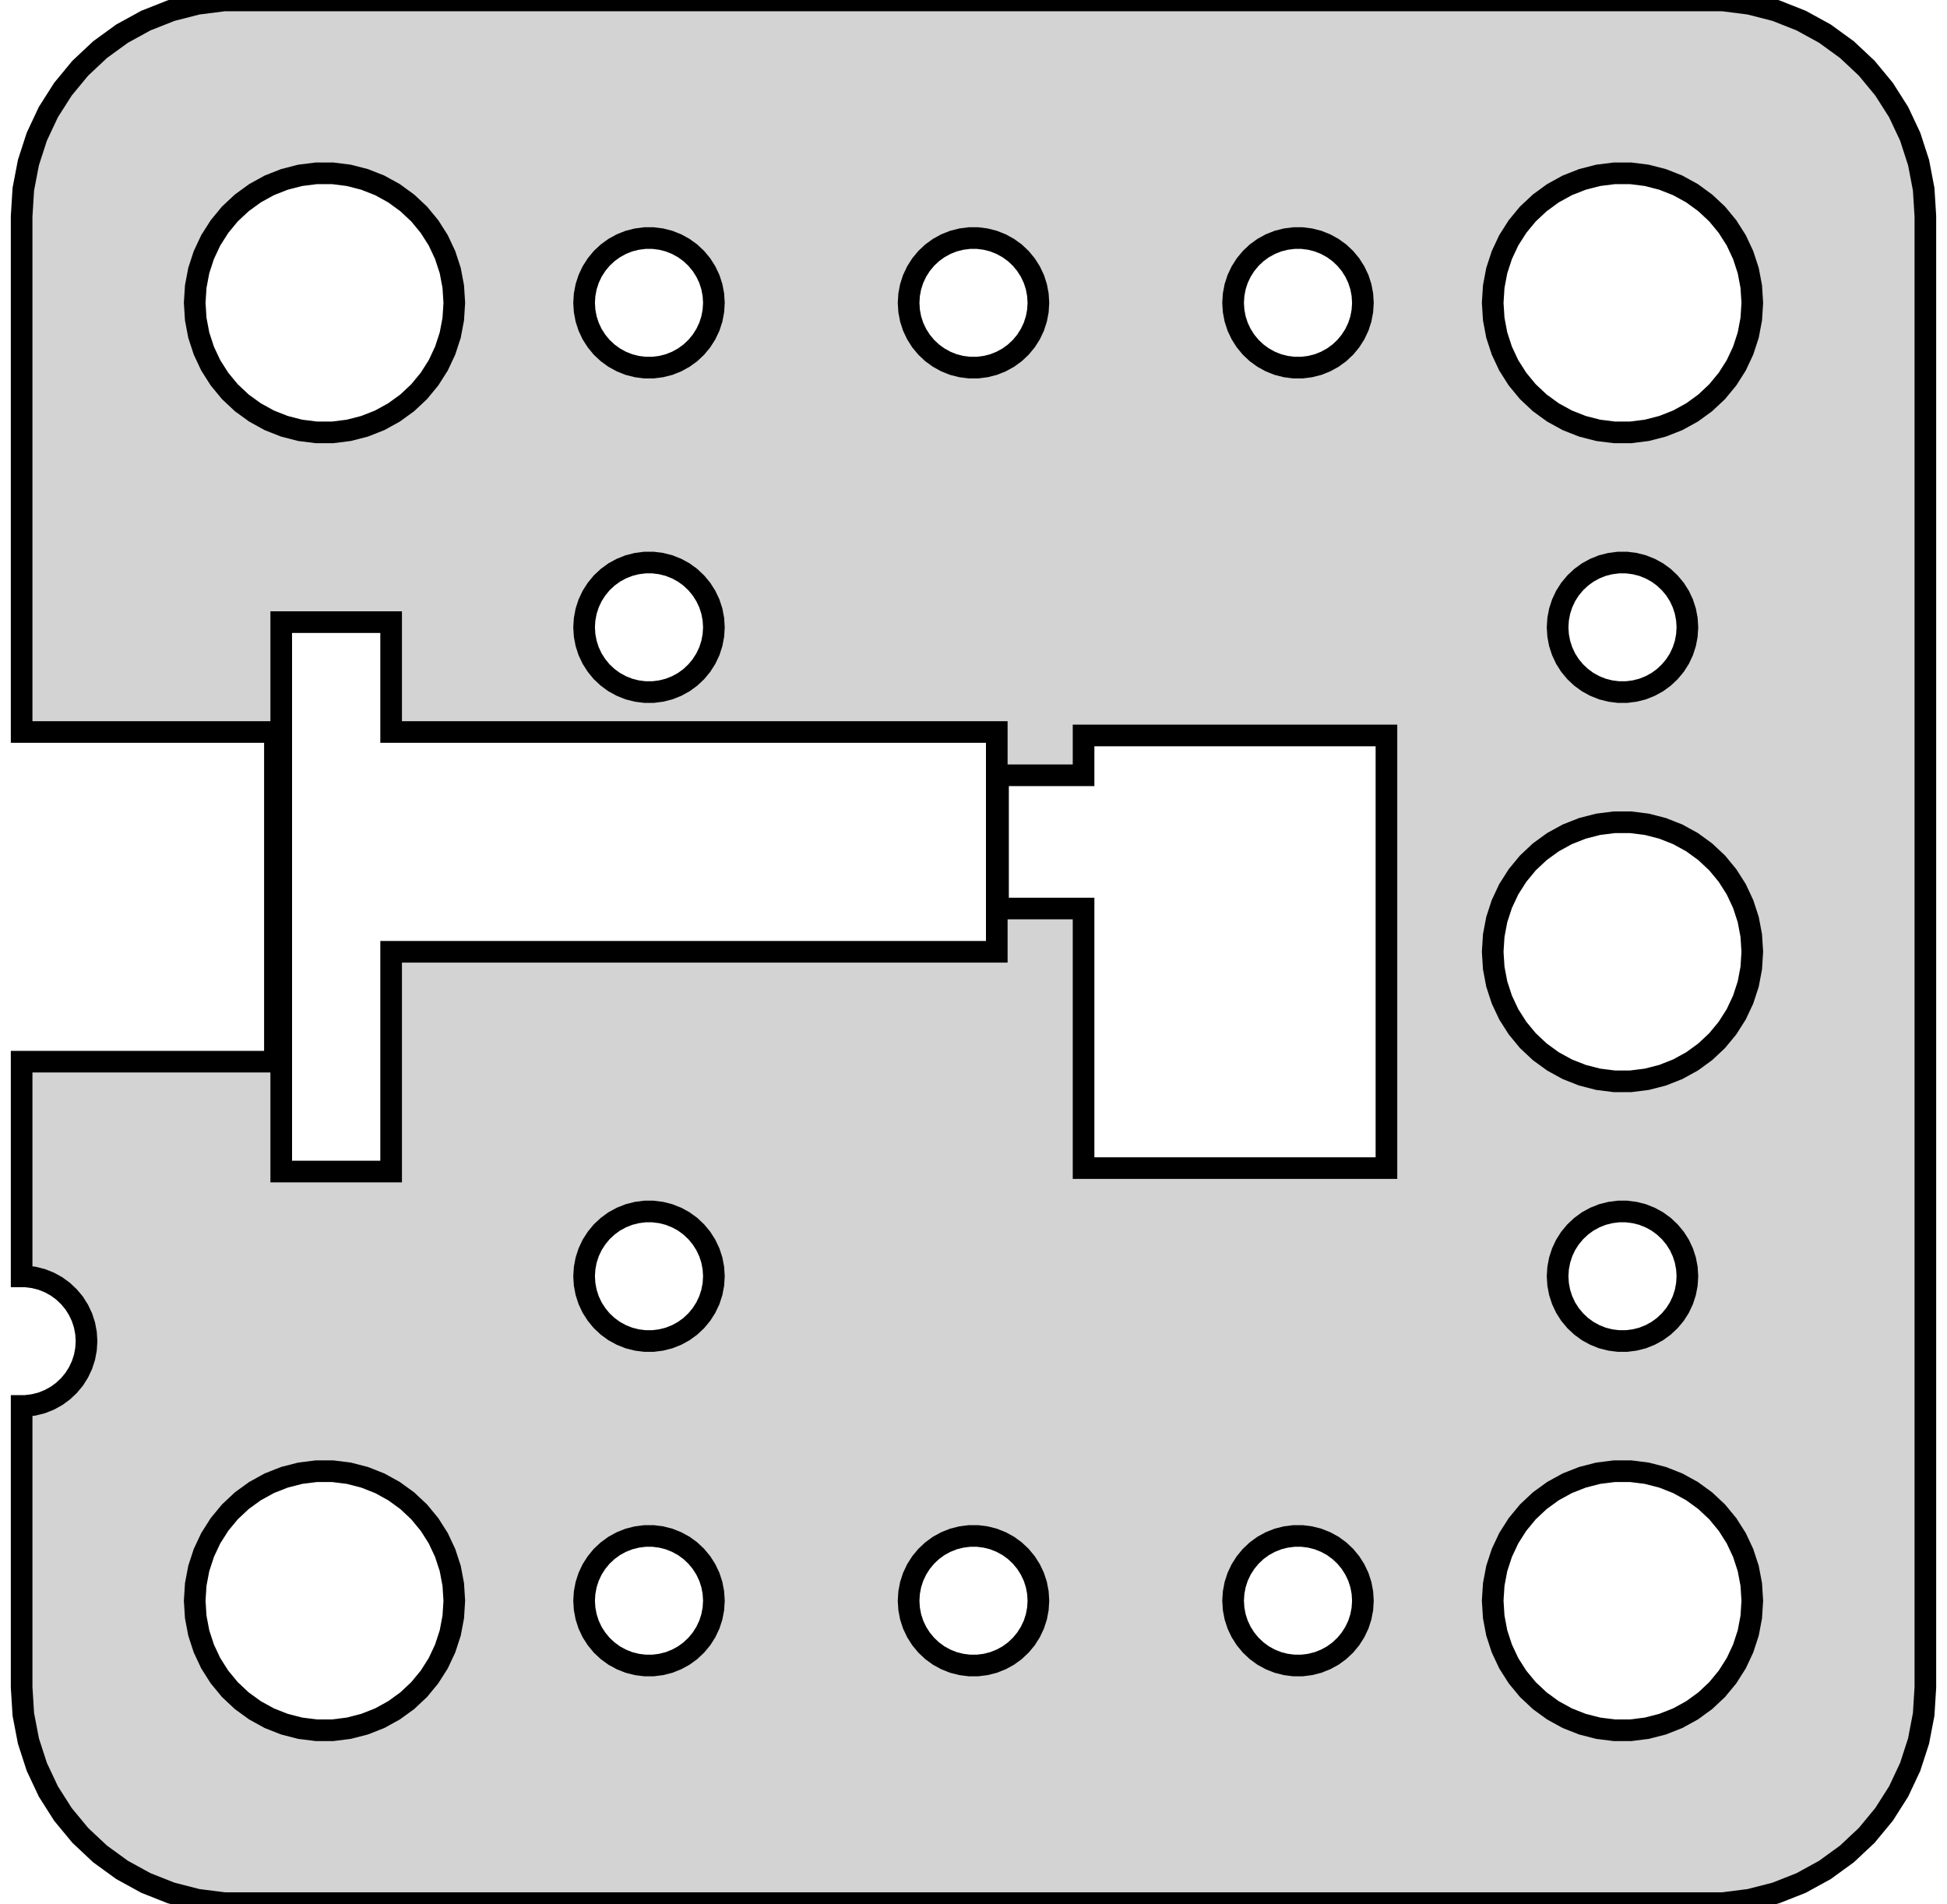
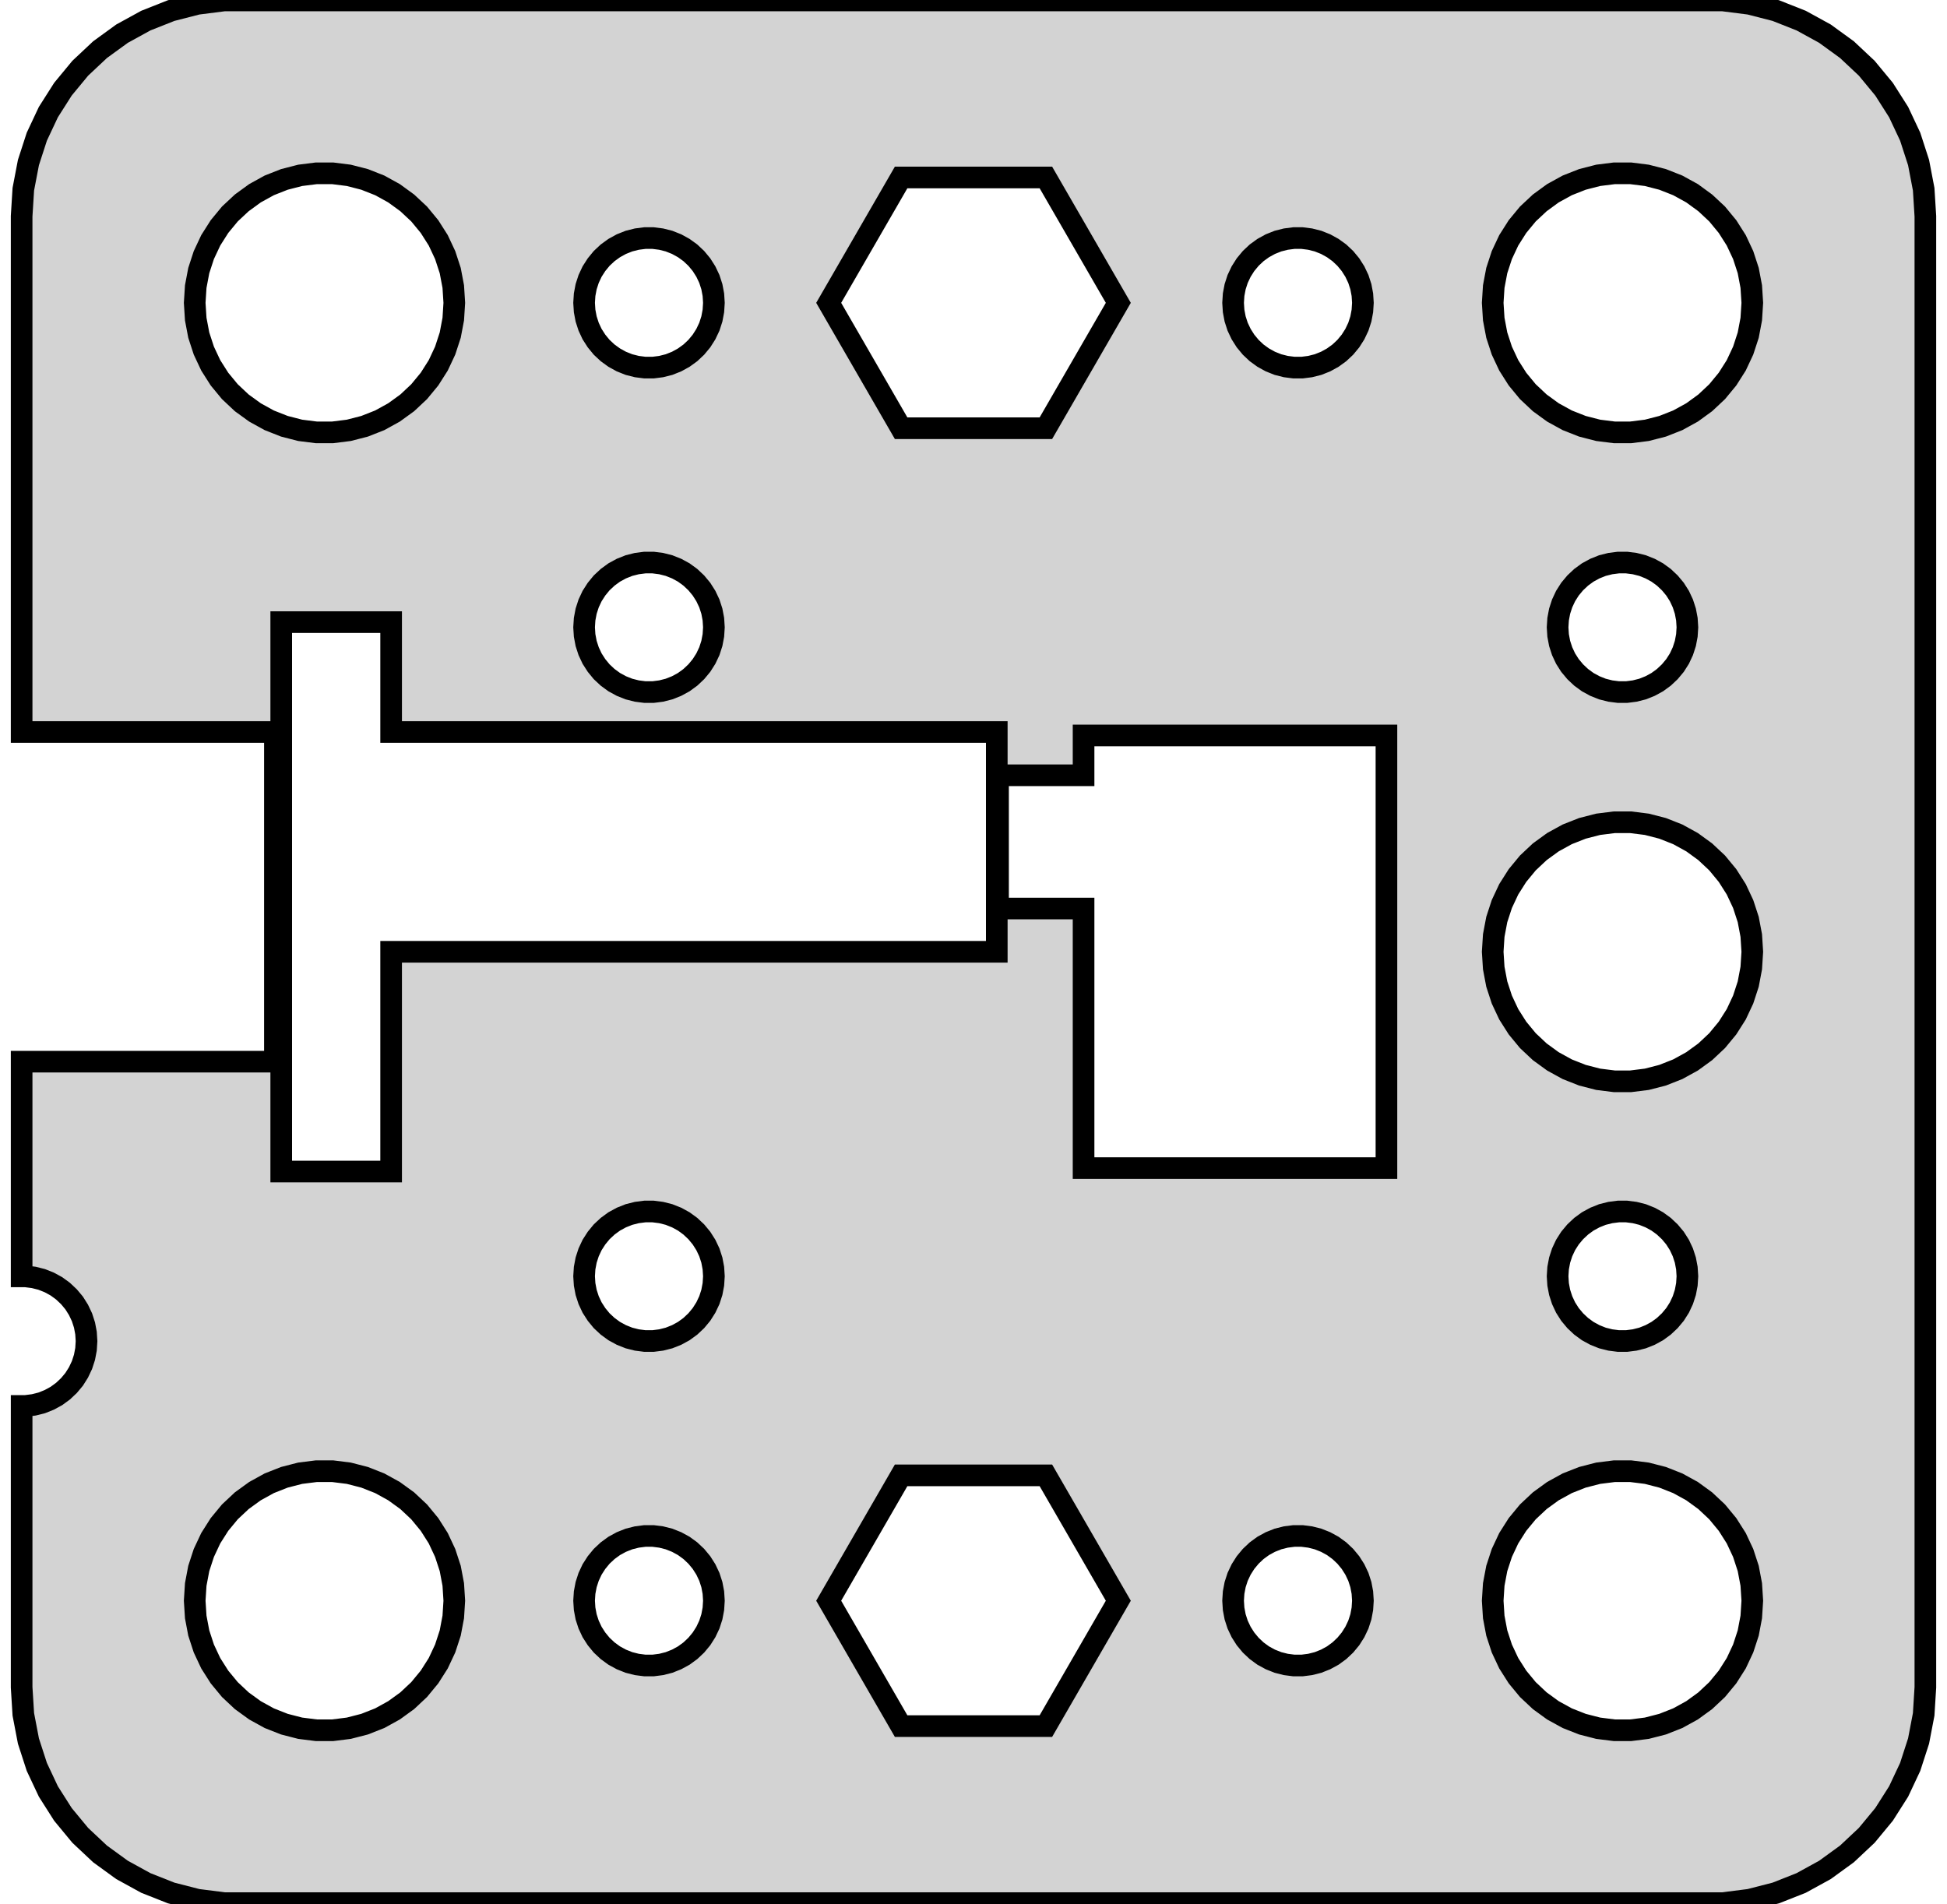
<svg xmlns="http://www.w3.org/2000/svg" width="45mm" height="44mm" viewBox="0 -76 45 44" version="1.1">
-   <path d=" M 40.437,-32.089 L 41.045,-32.245 L 41.629,-32.476 L 42.179,-32.778 L 42.687,-33.147 L 43.145,-33.577  L 43.545,-34.061 L 43.882,-34.591 L 44.149,-35.159 L 44.343,-35.757 L 44.461,-36.373 L 44.5,-37  L 44.5,-71 L 44.461,-71.627 L 44.343,-72.243 L 44.149,-72.841 L 43.882,-73.409 L 43.545,-73.939  L 43.145,-74.423 L 42.687,-74.853 L 42.179,-75.222 L 41.629,-75.524 L 41.045,-75.755 L 40.437,-75.911  L 39.814,-75.99 L 5.186,-75.99 L 4.563,-75.911 L 3.955,-75.755 L 3.371,-75.524 L 2.821,-75.222  L 2.313,-74.853 L 1.855,-74.423 L 1.455,-73.939 L 1.118,-73.409 L 0.851,-72.841 L 0.657,-72.243  L 0.539,-71.627 L 0.5,-71 L 0.5,-59.08 L 6.354,-59.08 L 6.354,-51.46 L 0.5,-51.46  L 0.5,-46.497 L 0.594,-46.497 L 0.781,-46.473 L 0.964,-46.427 L 1.139,-46.357 L 1.304,-46.267  L 1.456,-46.156 L 1.593,-46.027 L 1.714,-45.882 L 1.814,-45.723 L 1.895,-45.552 L 1.953,-45.373  L 1.988,-45.188 L 2,-45 L 1.988,-44.812 L 1.953,-44.627 L 1.895,-44.448 L 1.814,-44.277  L 1.714,-44.118 L 1.593,-43.973 L 1.456,-43.844 L 1.304,-43.733 L 1.139,-43.643 L 0.964,-43.573  L 0.781,-43.527 L 0.594,-43.503 L 0.5,-43.503 L 0.5,-37 L 0.539,-36.373 L 0.657,-35.757  L 0.851,-35.159 L 1.118,-34.591 L 1.455,-34.061 L 1.855,-33.577 L 2.313,-33.147 L 2.821,-32.778  L 3.371,-32.476 L 3.955,-32.245 L 4.563,-32.089 L 5.186,-32.01 L 39.814,-32.01 z M 7.312,-66.006 L 6.938,-66.053 L 6.573,-66.147 L 6.223,-66.285 L 5.893,-66.467 L 5.588,-66.688  L 5.313,-66.946 L 5.073,-67.237 L 4.871,-67.555 L 4.711,-67.896 L 4.594,-68.254 L 4.524,-68.624  L 4.5,-69 L 4.524,-69.376 L 4.594,-69.746 L 4.711,-70.104 L 4.871,-70.445 L 5.073,-70.763  L 5.313,-71.054 L 5.588,-71.311 L 5.893,-71.533 L 6.223,-71.715 L 6.573,-71.853 L 6.938,-71.947  L 7.312,-71.994 L 7.688,-71.994 L 8.062,-71.947 L 8.427,-71.853 L 8.777,-71.715 L 9.107,-71.533  L 9.412,-71.311 L 9.687,-71.054 L 9.927,-70.763 L 10.129,-70.445 L 10.289,-70.104 L 10.406,-69.746  L 10.476,-69.376 L 10.5,-69 L 10.476,-68.624 L 10.406,-68.254 L 10.289,-67.896 L 10.129,-67.555  L 9.927,-67.237 L 9.687,-66.946 L 9.412,-66.688 L 9.107,-66.467 L 8.777,-66.285 L 8.427,-66.147  L 8.062,-66.053 L 7.688,-66.006 z M 37.312,-66.006 L 36.938,-66.053 L 36.573,-66.147 L 36.223,-66.285 L 35.892,-66.467 L 35.588,-66.688  L 35.313,-66.946 L 35.073,-67.237 L 34.871,-67.555 L 34.711,-67.896 L 34.594,-68.254 L 34.524,-68.624  L 34.5,-69 L 34.524,-69.376 L 34.594,-69.746 L 34.711,-70.104 L 34.871,-70.445 L 35.073,-70.763  L 35.313,-71.054 L 35.588,-71.311 L 35.892,-71.533 L 36.223,-71.715 L 36.573,-71.853 L 36.938,-71.947  L 37.312,-71.994 L 37.688,-71.994 L 38.062,-71.947 L 38.427,-71.853 L 38.777,-71.715 L 39.108,-71.533  L 39.412,-71.311 L 39.687,-71.054 L 39.927,-70.763 L 40.129,-70.445 L 40.289,-70.104 L 40.406,-69.746  L 40.476,-69.376 L 40.5,-69 L 40.476,-68.624 L 40.406,-68.254 L 40.289,-67.896 L 40.129,-67.555  L 39.927,-67.237 L 39.687,-66.946 L 39.412,-66.688 L 39.108,-66.467 L 38.777,-66.285 L 38.427,-66.147  L 38.062,-66.053 L 37.688,-66.006 z M 22.406,-67.503 L 22.219,-67.527 L 22.037,-67.573 L 21.861,-67.643 L 21.696,-67.734 L 21.544,-67.844  L 21.407,-67.973 L 21.287,-68.118 L 21.186,-68.277 L 21.105,-68.448 L 21.047,-68.627 L 21.012,-68.812  L 21,-69 L 21.012,-69.188 L 21.047,-69.373 L 21.105,-69.552 L 21.186,-69.723 L 21.287,-69.882  L 21.407,-70.027 L 21.544,-70.156 L 21.696,-70.266 L 21.861,-70.357 L 22.037,-70.427 L 22.219,-70.473  L 22.406,-70.497 L 22.594,-70.497 L 22.781,-70.473 L 22.963,-70.427 L 23.139,-70.357 L 23.304,-70.266  L 23.456,-70.156 L 23.593,-70.027 L 23.713,-69.882 L 23.814,-69.723 L 23.895,-69.552 L 23.953,-69.373  L 23.988,-69.188 L 24,-69 L 23.988,-68.812 L 23.953,-68.627 L 23.895,-68.448 L 23.814,-68.277  L 23.713,-68.118 L 23.593,-67.973 L 23.456,-67.844 L 23.304,-67.734 L 23.139,-67.643 L 22.963,-67.573  L 22.781,-67.527 L 22.594,-67.503 z M 29.906,-67.503 L 29.719,-67.527 L 29.537,-67.573 L 29.361,-67.643 L 29.196,-67.734 L 29.044,-67.844  L 28.907,-67.973 L 28.787,-68.118 L 28.686,-68.277 L 28.605,-68.448 L 28.547,-68.627 L 28.512,-68.812  L 28.5,-69 L 28.512,-69.188 L 28.547,-69.373 L 28.605,-69.552 L 28.686,-69.723 L 28.787,-69.882  L 28.907,-70.027 L 29.044,-70.156 L 29.196,-70.266 L 29.361,-70.357 L 29.537,-70.427 L 29.719,-70.473  L 29.906,-70.497 L 30.094,-70.497 L 30.281,-70.473 L 30.463,-70.427 L 30.639,-70.357 L 30.804,-70.266  L 30.956,-70.156 L 31.093,-70.027 L 31.213,-69.882 L 31.314,-69.723 L 31.395,-69.552 L 31.453,-69.373  L 31.488,-69.188 L 31.5,-69 L 31.488,-68.812 L 31.453,-68.627 L 31.395,-68.448 L 31.314,-68.277  L 31.213,-68.118 L 31.093,-67.973 L 30.956,-67.844 L 30.804,-67.734 L 30.639,-67.643 L 30.463,-67.573  L 30.281,-67.527 L 30.094,-67.503 z M 14.906,-67.503 L 14.719,-67.527 L 14.537,-67.573 L 14.361,-67.643 L 14.196,-67.734 L 14.044,-67.844  L 13.906,-67.973 L 13.787,-68.118 L 13.685,-68.277 L 13.605,-68.448 L 13.547,-68.627 L 13.512,-68.812  L 13.5,-69 L 13.512,-69.188 L 13.547,-69.373 L 13.605,-69.552 L 13.685,-69.723 L 13.787,-69.882  L 13.906,-70.027 L 14.044,-70.156 L 14.196,-70.266 L 14.361,-70.357 L 14.537,-70.427 L 14.719,-70.473  L 14.906,-70.497 L 15.094,-70.497 L 15.281,-70.473 L 15.463,-70.427 L 15.639,-70.357 L 15.804,-70.266  L 15.956,-70.156 L 16.093,-70.027 L 16.213,-69.882 L 16.314,-69.723 L 16.395,-69.552 L 16.453,-69.373  L 16.488,-69.188 L 16.5,-69 L 16.488,-68.812 L 16.453,-68.627 L 16.395,-68.448 L 16.314,-68.277  L 16.213,-68.118 L 16.093,-67.973 L 15.956,-67.844 L 15.804,-67.734 L 15.639,-67.643 L 15.463,-67.573  L 15.281,-67.527 L 15.094,-67.503 z M 14.906,-60.003 L 14.719,-60.027 L 14.537,-60.073 L 14.361,-60.143 L 14.196,-60.233 L 14.044,-60.344  L 13.906,-60.473 L 13.787,-60.618 L 13.685,-60.777 L 13.605,-60.948 L 13.547,-61.127 L 13.512,-61.312  L 13.5,-61.5 L 13.512,-61.688 L 13.547,-61.873 L 13.605,-62.052 L 13.685,-62.223 L 13.787,-62.382  L 13.906,-62.527 L 14.044,-62.656 L 14.196,-62.767 L 14.361,-62.857 L 14.537,-62.927 L 14.719,-62.973  L 14.906,-62.997 L 15.094,-62.997 L 15.281,-62.973 L 15.463,-62.927 L 15.639,-62.857 L 15.804,-62.767  L 15.956,-62.656 L 16.093,-62.527 L 16.213,-62.382 L 16.314,-62.223 L 16.395,-62.052 L 16.453,-61.873  L 16.488,-61.688 L 16.5,-61.5 L 16.488,-61.312 L 16.453,-61.127 L 16.395,-60.948 L 16.314,-60.777  L 16.213,-60.618 L 16.093,-60.473 L 15.956,-60.344 L 15.804,-60.233 L 15.639,-60.143 L 15.463,-60.073  L 15.281,-60.027 L 15.094,-60.003 z M 37.406,-60.003 L 37.219,-60.027 L 37.036,-60.073 L 36.861,-60.143 L 36.696,-60.233 L 36.544,-60.344  L 36.407,-60.473 L 36.286,-60.618 L 36.185,-60.777 L 36.105,-60.948 L 36.047,-61.127 L 36.012,-61.312  L 36,-61.5 L 36.012,-61.688 L 36.047,-61.873 L 36.105,-62.052 L 36.185,-62.223 L 36.286,-62.382  L 36.407,-62.527 L 36.544,-62.656 L 36.696,-62.767 L 36.861,-62.857 L 37.036,-62.927 L 37.219,-62.973  L 37.406,-62.997 L 37.594,-62.997 L 37.781,-62.973 L 37.964,-62.927 L 38.139,-62.857 L 38.304,-62.767  L 38.456,-62.656 L 38.593,-62.527 L 38.714,-62.382 L 38.815,-62.223 L 38.895,-62.052 L 38.953,-61.873  L 38.988,-61.688 L 39,-61.5 L 38.988,-61.312 L 38.953,-61.127 L 38.895,-60.948 L 38.815,-60.777  L 38.714,-60.618 L 38.593,-60.473 L 38.456,-60.344 L 38.304,-60.233 L 38.139,-60.143 L 37.964,-60.073  L 37.781,-60.027 L 37.594,-60.003 z M 6.5,-48.92 L 6.5,-61.62 L 9.04,-61.62 L 9.04,-59.08 L 23.038,-59.08 L 23.038,-54  L 9.04,-54 L 9.04,-48.92 z M 25.044,-49 L 25.044,-55 L 23.067,-55 L 23.067,-58.08 L 25.044,-58.08 L 25.044,-59  L 32.044,-59 L 32.044,-49 z M 37.312,-51.006 L 36.938,-51.053 L 36.573,-51.147 L 36.223,-51.285 L 35.892,-51.467 L 35.588,-51.688  L 35.313,-51.946 L 35.073,-52.237 L 34.871,-52.555 L 34.711,-52.896 L 34.594,-53.254 L 34.524,-53.624  L 34.5,-54 L 34.524,-54.376 L 34.594,-54.746 L 34.711,-55.104 L 34.871,-55.445 L 35.073,-55.763  L 35.313,-56.054 L 35.588,-56.312 L 35.892,-56.533 L 36.223,-56.715 L 36.573,-56.853 L 36.938,-56.947  L 37.312,-56.994 L 37.688,-56.994 L 38.062,-56.947 L 38.427,-56.853 L 38.777,-56.715 L 39.108,-56.533  L 39.412,-56.312 L 39.687,-56.054 L 39.927,-55.763 L 40.129,-55.445 L 40.289,-55.104 L 40.406,-54.746  L 40.476,-54.376 L 40.5,-54 L 40.476,-53.624 L 40.406,-53.254 L 40.289,-52.896 L 40.129,-52.555  L 39.927,-52.237 L 39.687,-51.946 L 39.412,-51.688 L 39.108,-51.467 L 38.777,-51.285 L 38.427,-51.147  L 38.062,-51.053 L 37.688,-51.006 z M 14.906,-45.003 L 14.719,-45.027 L 14.537,-45.073 L 14.361,-45.143 L 14.196,-45.233 L 14.044,-45.344  L 13.906,-45.473 L 13.787,-45.618 L 13.685,-45.777 L 13.605,-45.948 L 13.547,-46.127 L 13.512,-46.312  L 13.5,-46.5 L 13.512,-46.688 L 13.547,-46.873 L 13.605,-47.052 L 13.685,-47.223 L 13.787,-47.382  L 13.906,-47.527 L 14.044,-47.656 L 14.196,-47.767 L 14.361,-47.857 L 14.537,-47.927 L 14.719,-47.973  L 14.906,-47.997 L 15.094,-47.997 L 15.281,-47.973 L 15.463,-47.927 L 15.639,-47.857 L 15.804,-47.767  L 15.956,-47.656 L 16.093,-47.527 L 16.213,-47.382 L 16.314,-47.223 L 16.395,-47.052 L 16.453,-46.873  L 16.488,-46.688 L 16.5,-46.5 L 16.488,-46.312 L 16.453,-46.127 L 16.395,-45.948 L 16.314,-45.777  L 16.213,-45.618 L 16.093,-45.473 L 15.956,-45.344 L 15.804,-45.233 L 15.639,-45.143 L 15.463,-45.073  L 15.281,-45.027 L 15.094,-45.003 z M 37.406,-45.003 L 37.219,-45.027 L 37.036,-45.073 L 36.861,-45.143 L 36.696,-45.233 L 36.544,-45.344  L 36.407,-45.473 L 36.286,-45.618 L 36.185,-45.777 L 36.105,-45.948 L 36.047,-46.127 L 36.012,-46.312  L 36,-46.5 L 36.012,-46.688 L 36.047,-46.873 L 36.105,-47.052 L 36.185,-47.223 L 36.286,-47.382  L 36.407,-47.527 L 36.544,-47.656 L 36.696,-47.767 L 36.861,-47.857 L 37.036,-47.927 L 37.219,-47.973  L 37.406,-47.997 L 37.594,-47.997 L 37.781,-47.973 L 37.964,-47.927 L 38.139,-47.857 L 38.304,-47.767  L 38.456,-47.656 L 38.593,-47.527 L 38.714,-47.382 L 38.815,-47.223 L 38.895,-47.052 L 38.953,-46.873  L 38.988,-46.688 L 39,-46.5 L 38.988,-46.312 L 38.953,-46.127 L 38.895,-45.948 L 38.815,-45.777  L 38.714,-45.618 L 38.593,-45.473 L 38.456,-45.344 L 38.304,-45.233 L 38.139,-45.143 L 37.964,-45.073  L 37.781,-45.027 L 37.594,-45.003 z M 7.312,-36.006 L 6.938,-36.053 L 6.573,-36.147 L 6.223,-36.285 L 5.893,-36.467 L 5.588,-36.688  L 5.313,-36.946 L 5.073,-37.237 L 4.871,-37.555 L 4.711,-37.896 L 4.594,-38.254 L 4.524,-38.624  L 4.5,-39 L 4.524,-39.376 L 4.594,-39.746 L 4.711,-40.104 L 4.871,-40.445 L 5.073,-40.763  L 5.313,-41.054 L 5.588,-41.312 L 5.893,-41.533 L 6.223,-41.715 L 6.573,-41.853 L 6.938,-41.947  L 7.312,-41.994 L 7.688,-41.994 L 8.062,-41.947 L 8.427,-41.853 L 8.777,-41.715 L 9.107,-41.533  L 9.412,-41.312 L 9.687,-41.054 L 9.927,-40.763 L 10.129,-40.445 L 10.289,-40.104 L 10.406,-39.746  L 10.476,-39.376 L 10.5,-39 L 10.476,-38.624 L 10.406,-38.254 L 10.289,-37.896 L 10.129,-37.555  L 9.927,-37.237 L 9.687,-36.946 L 9.412,-36.688 L 9.107,-36.467 L 8.777,-36.285 L 8.427,-36.147  L 8.062,-36.053 L 7.688,-36.006 z M 37.312,-36.006 L 36.938,-36.053 L 36.573,-36.147 L 36.223,-36.285 L 35.892,-36.467 L 35.588,-36.688  L 35.313,-36.946 L 35.073,-37.237 L 34.871,-37.555 L 34.711,-37.896 L 34.594,-38.254 L 34.524,-38.624  L 34.5,-39 L 34.524,-39.376 L 34.594,-39.746 L 34.711,-40.104 L 34.871,-40.445 L 35.073,-40.763  L 35.313,-41.054 L 35.588,-41.312 L 35.892,-41.533 L 36.223,-41.715 L 36.573,-41.853 L 36.938,-41.947  L 37.312,-41.994 L 37.688,-41.994 L 38.062,-41.947 L 38.427,-41.853 L 38.777,-41.715 L 39.108,-41.533  L 39.412,-41.312 L 39.687,-41.054 L 39.927,-40.763 L 40.129,-40.445 L 40.289,-40.104 L 40.406,-39.746  L 40.476,-39.376 L 40.5,-39 L 40.476,-38.624 L 40.406,-38.254 L 40.289,-37.896 L 40.129,-37.555  L 39.927,-37.237 L 39.687,-36.946 L 39.412,-36.688 L 39.108,-36.467 L 38.777,-36.285 L 38.427,-36.147  L 38.062,-36.053 L 37.688,-36.006 z M 22.406,-37.503 L 22.219,-37.527 L 22.037,-37.573 L 21.861,-37.643 L 21.696,-37.733 L 21.544,-37.844  L 21.407,-37.973 L 21.287,-38.118 L 21.186,-38.277 L 21.105,-38.448 L 21.047,-38.627 L 21.012,-38.812  L 21,-39 L 21.012,-39.188 L 21.047,-39.373 L 21.105,-39.552 L 21.186,-39.723 L 21.287,-39.882  L 21.407,-40.027 L 21.544,-40.156 L 21.696,-40.267 L 21.861,-40.357 L 22.037,-40.427 L 22.219,-40.473  L 22.406,-40.497 L 22.594,-40.497 L 22.781,-40.473 L 22.963,-40.427 L 23.139,-40.357 L 23.304,-40.267  L 23.456,-40.156 L 23.593,-40.027 L 23.713,-39.882 L 23.814,-39.723 L 23.895,-39.552 L 23.953,-39.373  L 23.988,-39.188 L 24,-39 L 23.988,-38.812 L 23.953,-38.627 L 23.895,-38.448 L 23.814,-38.277  L 23.713,-38.118 L 23.593,-37.973 L 23.456,-37.844 L 23.304,-37.733 L 23.139,-37.643 L 22.963,-37.573  L 22.781,-37.527 L 22.594,-37.503 z M 29.906,-37.503 L 29.719,-37.527 L 29.537,-37.573 L 29.361,-37.643 L 29.196,-37.733 L 29.044,-37.844  L 28.907,-37.973 L 28.787,-38.118 L 28.686,-38.277 L 28.605,-38.448 L 28.547,-38.627 L 28.512,-38.812  L 28.5,-39 L 28.512,-39.188 L 28.547,-39.373 L 28.605,-39.552 L 28.686,-39.723 L 28.787,-39.882  L 28.907,-40.027 L 29.044,-40.156 L 29.196,-40.267 L 29.361,-40.357 L 29.537,-40.427 L 29.719,-40.473  L 29.906,-40.497 L 30.094,-40.497 L 30.281,-40.473 L 30.463,-40.427 L 30.639,-40.357 L 30.804,-40.267  L 30.956,-40.156 L 31.093,-40.027 L 31.213,-39.882 L 31.314,-39.723 L 31.395,-39.552 L 31.453,-39.373  L 31.488,-39.188 L 31.5,-39 L 31.488,-38.812 L 31.453,-38.627 L 31.395,-38.448 L 31.314,-38.277  L 31.213,-38.118 L 31.093,-37.973 L 30.956,-37.844 L 30.804,-37.733 L 30.639,-37.643 L 30.463,-37.573  L 30.281,-37.527 L 30.094,-37.503 z M 14.906,-37.503 L 14.719,-37.527 L 14.537,-37.573 L 14.361,-37.643 L 14.196,-37.733 L 14.044,-37.844  L 13.906,-37.973 L 13.787,-38.118 L 13.685,-38.277 L 13.605,-38.448 L 13.547,-38.627 L 13.512,-38.812  L 13.5,-39 L 13.512,-39.188 L 13.547,-39.373 L 13.605,-39.552 L 13.685,-39.723 L 13.787,-39.882  L 13.906,-40.027 L 14.044,-40.156 L 14.196,-40.267 L 14.361,-40.357 L 14.537,-40.427 L 14.719,-40.473  L 14.906,-40.497 L 15.094,-40.497 L 15.281,-40.473 L 15.463,-40.427 L 15.639,-40.357 L 15.804,-40.267  L 15.956,-40.156 L 16.093,-40.027 L 16.213,-39.882 L 16.314,-39.723 L 16.395,-39.552 L 16.453,-39.373  L 16.488,-39.188 L 16.5,-39 L 16.488,-38.812 L 16.453,-38.627 L 16.395,-38.448 L 16.314,-38.277  L 16.213,-38.118 L 16.093,-37.973 L 15.956,-37.844 L 15.804,-37.733 L 15.639,-37.643 L 15.463,-37.573  L 15.281,-37.527 L 15.094,-37.503 z " stroke="black" fill="lightgray" stroke-width="0.5" />
+   <path d=" M 40.437,-32.089 L 41.045,-32.245 L 41.629,-32.476 L 42.179,-32.778 L 42.687,-33.147 L 43.145,-33.577  L 43.545,-34.061 L 43.882,-34.591 L 44.149,-35.159 L 44.343,-35.757 L 44.461,-36.373 L 44.5,-37  L 44.5,-71 L 44.461,-71.627 L 44.343,-72.243 L 44.149,-72.841 L 43.882,-73.409 L 43.545,-73.939  L 43.145,-74.423 L 42.687,-74.853 L 42.179,-75.222 L 41.629,-75.524 L 41.045,-75.755 L 40.437,-75.911  L 39.814,-75.99 L 5.186,-75.99 L 4.563,-75.911 L 3.955,-75.755 L 3.371,-75.524 L 2.821,-75.222  L 2.313,-74.853 L 1.855,-74.423 L 1.455,-73.939 L 1.118,-73.409 L 0.851,-72.841 L 0.657,-72.243  L 0.539,-71.627 L 0.5,-71 L 0.5,-59.08 L 6.354,-59.08 L 6.354,-51.46 L 0.5,-51.46  L 0.5,-46.497 L 0.594,-46.497 L 0.781,-46.473 L 0.964,-46.427 L 1.139,-46.357 L 1.304,-46.267  L 1.456,-46.156 L 1.593,-46.027 L 1.714,-45.882 L 1.814,-45.723 L 1.895,-45.552 L 1.953,-45.373  L 1.988,-45.188 L 2,-45 L 1.988,-44.812 L 1.953,-44.627 L 1.895,-44.448 L 1.814,-44.277  L 1.714,-44.118 L 1.593,-43.973 L 1.456,-43.844 L 1.304,-43.733 L 1.139,-43.643 L 0.964,-43.573  L 0.781,-43.527 L 0.594,-43.503 L 0.5,-43.503 L 0.5,-37 L 0.539,-36.373 L 0.657,-35.757  L 0.851,-35.159 L 1.118,-34.591 L 1.455,-34.061 L 1.855,-33.577 L 2.313,-33.147 L 2.821,-32.778  L 3.371,-32.476 L 3.955,-32.245 L 4.563,-32.089 L 5.186,-32.01 L 39.814,-32.01 z M 7.312,-66.006 L 6.938,-66.053 L 6.573,-66.147 L 6.223,-66.285 L 5.893,-66.467 L 5.588,-66.688  L 5.313,-66.946 L 5.073,-67.237 L 4.871,-67.555 L 4.711,-67.896 L 4.594,-68.254 L 4.524,-68.624  L 4.5,-69 L 4.524,-69.376 L 4.594,-69.746 L 4.711,-70.104 L 4.871,-70.445 L 5.073,-70.763  L 5.313,-71.054 L 5.588,-71.311 L 5.893,-71.533 L 6.223,-71.715 L 6.573,-71.853 L 6.938,-71.947  L 7.312,-71.994 L 7.688,-71.994 L 8.062,-71.947 L 8.427,-71.853 L 8.777,-71.715 L 9.107,-71.533  L 9.412,-71.311 L 9.687,-71.054 L 9.927,-70.763 L 10.129,-70.445 L 10.289,-70.104 L 10.406,-69.746  L 10.476,-69.376 L 10.5,-69 L 10.476,-68.624 L 10.406,-68.254 L 10.289,-67.896 L 10.129,-67.555  L 9.927,-67.237 L 9.687,-66.946 L 9.412,-66.688 L 9.107,-66.467 L 8.777,-66.285 L 8.427,-66.147  L 8.062,-66.053 L 7.688,-66.006 z M 37.312,-66.006 L 36.938,-66.053 L 36.573,-66.147 L 36.223,-66.285 L 35.892,-66.467 L 35.588,-66.688  L 35.313,-66.946 L 35.073,-67.237 L 34.871,-67.555 L 34.711,-67.896 L 34.594,-68.254 L 34.524,-68.624  L 34.5,-69 L 34.524,-69.376 L 34.594,-69.746 L 34.711,-70.104 L 34.871,-70.445 L 35.073,-70.763  L 35.313,-71.054 L 35.588,-71.311 L 35.892,-71.533 L 36.223,-71.715 L 36.573,-71.853 L 36.938,-71.947  L 37.312,-71.994 L 37.688,-71.994 L 38.062,-71.947 L 38.427,-71.853 L 38.777,-71.715 L 39.108,-71.533  L 39.412,-71.311 L 39.687,-71.054 L 39.927,-70.763 L 40.129,-70.445 L 40.289,-70.104 L 40.406,-69.746  L 40.476,-69.376 L 40.5,-69 L 40.476,-68.624 L 40.406,-68.254 L 40.289,-67.896 L 40.129,-67.555  L 39.927,-67.237 L 39.687,-66.946 L 39.412,-66.688 L 39.108,-66.467 L 38.777,-66.285 L 38.427,-66.147  L 38.062,-66.053 L 37.688,-66.006 z M 20.827,-66.102 L 19.153,-69 L 20.827,-71.898 L 24.173,-71.898 L 25.847,-69 L 24.173,-66.102  z M 14.906,-67.503 L 14.719,-67.527 L 14.537,-67.573 L 14.361,-67.643 L 14.196,-67.734 L 14.044,-67.844  L 13.906,-67.973 L 13.787,-68.118 L 13.685,-68.277 L 13.605,-68.448 L 13.547,-68.627 L 13.512,-68.812  L 13.5,-69 L 13.512,-69.188 L 13.547,-69.373 L 13.605,-69.552 L 13.685,-69.723 L 13.787,-69.882  L 13.906,-70.027 L 14.044,-70.156 L 14.196,-70.266 L 14.361,-70.357 L 14.537,-70.427 L 14.719,-70.473  L 14.906,-70.497 L 15.094,-70.497 L 15.281,-70.473 L 15.463,-70.427 L 15.639,-70.357 L 15.804,-70.266  L 15.956,-70.156 L 16.093,-70.027 L 16.213,-69.882 L 16.314,-69.723 L 16.395,-69.552 L 16.453,-69.373  L 16.488,-69.188 L 16.5,-69 L 16.488,-68.812 L 16.453,-68.627 L 16.395,-68.448 L 16.314,-68.277  L 16.213,-68.118 L 16.093,-67.973 L 15.956,-67.844 L 15.804,-67.734 L 15.639,-67.643 L 15.463,-67.573  L 15.281,-67.527 L 15.094,-67.503 z M 29.906,-67.503 L 29.719,-67.527 L 29.537,-67.573 L 29.361,-67.643 L 29.196,-67.734 L 29.044,-67.844  L 28.907,-67.973 L 28.787,-68.118 L 28.686,-68.277 L 28.605,-68.448 L 28.547,-68.627 L 28.512,-68.812  L 28.5,-69 L 28.512,-69.188 L 28.547,-69.373 L 28.605,-69.552 L 28.686,-69.723 L 28.787,-69.882  L 28.907,-70.027 L 29.044,-70.156 L 29.196,-70.266 L 29.361,-70.357 L 29.537,-70.427 L 29.719,-70.473  L 29.906,-70.497 L 30.094,-70.497 L 30.281,-70.473 L 30.463,-70.427 L 30.639,-70.357 L 30.804,-70.266  L 30.956,-70.156 L 31.093,-70.027 L 31.213,-69.882 L 31.314,-69.723 L 31.395,-69.552 L 31.453,-69.373  L 31.488,-69.188 L 31.5,-69 L 31.488,-68.812 L 31.453,-68.627 L 31.395,-68.448 L 31.314,-68.277  L 31.213,-68.118 L 31.093,-67.973 L 30.956,-67.844 L 30.804,-67.734 L 30.639,-67.643 L 30.463,-67.573  L 30.281,-67.527 L 30.094,-67.503 z M 37.406,-60.003 L 37.219,-60.027 L 37.036,-60.073 L 36.861,-60.143 L 36.696,-60.233 L 36.544,-60.344  L 36.407,-60.473 L 36.286,-60.618 L 36.185,-60.777 L 36.105,-60.948 L 36.047,-61.127 L 36.012,-61.312  L 36,-61.5 L 36.012,-61.688 L 36.047,-61.873 L 36.105,-62.052 L 36.185,-62.223 L 36.286,-62.382  L 36.407,-62.527 L 36.544,-62.656 L 36.696,-62.767 L 36.861,-62.857 L 37.036,-62.927 L 37.219,-62.973  L 37.406,-62.997 L 37.594,-62.997 L 37.781,-62.973 L 37.964,-62.927 L 38.139,-62.857 L 38.304,-62.767  L 38.456,-62.656 L 38.593,-62.527 L 38.714,-62.382 L 38.815,-62.223 L 38.895,-62.052 L 38.953,-61.873  L 38.988,-61.688 L 39,-61.5 L 38.988,-61.312 L 38.953,-61.127 L 38.895,-60.948 L 38.815,-60.777  L 38.714,-60.618 L 38.593,-60.473 L 38.456,-60.344 L 38.304,-60.233 L 38.139,-60.143 L 37.964,-60.073  L 37.781,-60.027 L 37.594,-60.003 z M 14.906,-60.003 L 14.719,-60.027 L 14.537,-60.073 L 14.361,-60.143 L 14.196,-60.233 L 14.044,-60.344  L 13.906,-60.473 L 13.787,-60.618 L 13.685,-60.777 L 13.605,-60.948 L 13.547,-61.127 L 13.512,-61.312  L 13.5,-61.5 L 13.512,-61.688 L 13.547,-61.873 L 13.605,-62.052 L 13.685,-62.223 L 13.787,-62.382  L 13.906,-62.527 L 14.044,-62.656 L 14.196,-62.767 L 14.361,-62.857 L 14.537,-62.927 L 14.719,-62.973  L 14.906,-62.997 L 15.094,-62.997 L 15.281,-62.973 L 15.463,-62.927 L 15.639,-62.857 L 15.804,-62.767  L 15.956,-62.656 L 16.093,-62.527 L 16.213,-62.382 L 16.314,-62.223 L 16.395,-62.052 L 16.453,-61.873  L 16.488,-61.688 L 16.5,-61.5 L 16.488,-61.312 L 16.453,-61.127 L 16.395,-60.948 L 16.314,-60.777  L 16.213,-60.618 L 16.093,-60.473 L 15.956,-60.344 L 15.804,-60.233 L 15.639,-60.143 L 15.463,-60.073  L 15.281,-60.027 L 15.094,-60.003 z M 6.5,-48.92 L 6.5,-61.62 L 9.04,-61.62 L 9.04,-59.08 L 23.038,-59.08 L 23.038,-54  L 9.04,-54 L 9.04,-48.92 z M 25.044,-49 L 25.044,-55 L 23.067,-55 L 23.067,-58.08 L 25.044,-58.08 L 25.044,-59  L 32.044,-59 L 32.044,-49 z M 37.312,-51.006 L 36.938,-51.053 L 36.573,-51.147 L 36.223,-51.285 L 35.892,-51.467 L 35.588,-51.688  L 35.313,-51.946 L 35.073,-52.237 L 34.871,-52.555 L 34.711,-52.896 L 34.594,-53.254 L 34.524,-53.624  L 34.5,-54 L 34.524,-54.376 L 34.594,-54.746 L 34.711,-55.104 L 34.871,-55.445 L 35.073,-55.763  L 35.313,-56.054 L 35.588,-56.312 L 35.892,-56.533 L 36.223,-56.715 L 36.573,-56.853 L 36.938,-56.947  L 37.312,-56.994 L 37.688,-56.994 L 38.062,-56.947 L 38.427,-56.853 L 38.777,-56.715 L 39.108,-56.533  L 39.412,-56.312 L 39.687,-56.054 L 39.927,-55.763 L 40.129,-55.445 L 40.289,-55.104 L 40.406,-54.746  L 40.476,-54.376 L 40.5,-54 L 40.476,-53.624 L 40.406,-53.254 L 40.289,-52.896 L 40.129,-52.555  L 39.927,-52.237 L 39.687,-51.946 L 39.412,-51.688 L 39.108,-51.467 L 38.777,-51.285 L 38.427,-51.147  L 38.062,-51.053 L 37.688,-51.006 z M 14.906,-45.003 L 14.719,-45.027 L 14.537,-45.073 L 14.361,-45.143 L 14.196,-45.233 L 14.044,-45.344  L 13.906,-45.473 L 13.787,-45.618 L 13.685,-45.777 L 13.605,-45.948 L 13.547,-46.127 L 13.512,-46.312  L 13.5,-46.5 L 13.512,-46.688 L 13.547,-46.873 L 13.605,-47.052 L 13.685,-47.223 L 13.787,-47.382  L 13.906,-47.527 L 14.044,-47.656 L 14.196,-47.767 L 14.361,-47.857 L 14.537,-47.927 L 14.719,-47.973  L 14.906,-47.997 L 15.094,-47.997 L 15.281,-47.973 L 15.463,-47.927 L 15.639,-47.857 L 15.804,-47.767  L 15.956,-47.656 L 16.093,-47.527 L 16.213,-47.382 L 16.314,-47.223 L 16.395,-47.052 L 16.453,-46.873  L 16.488,-46.688 L 16.5,-46.5 L 16.488,-46.312 L 16.453,-46.127 L 16.395,-45.948 L 16.314,-45.777  L 16.213,-45.618 L 16.093,-45.473 L 15.956,-45.344 L 15.804,-45.233 L 15.639,-45.143 L 15.463,-45.073  L 15.281,-45.027 L 15.094,-45.003 z M 37.406,-45.003 L 37.219,-45.027 L 37.036,-45.073 L 36.861,-45.143 L 36.696,-45.233 L 36.544,-45.344  L 36.407,-45.473 L 36.286,-45.618 L 36.185,-45.777 L 36.105,-45.948 L 36.047,-46.127 L 36.012,-46.312  L 36,-46.5 L 36.012,-46.688 L 36.047,-46.873 L 36.105,-47.052 L 36.185,-47.223 L 36.286,-47.382  L 36.407,-47.527 L 36.544,-47.656 L 36.696,-47.767 L 36.861,-47.857 L 37.036,-47.927 L 37.219,-47.973  L 37.406,-47.997 L 37.594,-47.997 L 37.781,-47.973 L 37.964,-47.927 L 38.139,-47.857 L 38.304,-47.767  L 38.456,-47.656 L 38.593,-47.527 L 38.714,-47.382 L 38.815,-47.223 L 38.895,-47.052 L 38.953,-46.873  L 38.988,-46.688 L 39,-46.5 L 38.988,-46.312 L 38.953,-46.127 L 38.895,-45.948 L 38.815,-45.777  L 38.714,-45.618 L 38.593,-45.473 L 38.456,-45.344 L 38.304,-45.233 L 38.139,-45.143 L 37.964,-45.073  L 37.781,-45.027 L 37.594,-45.003 z M 37.312,-36.006 L 36.938,-36.053 L 36.573,-36.147 L 36.223,-36.285 L 35.892,-36.467 L 35.588,-36.688  L 35.313,-36.946 L 35.073,-37.237 L 34.871,-37.555 L 34.711,-37.896 L 34.594,-38.254 L 34.524,-38.624  L 34.5,-39 L 34.524,-39.376 L 34.594,-39.746 L 34.711,-40.104 L 34.871,-40.445 L 35.073,-40.763  L 35.313,-41.054 L 35.588,-41.312 L 35.892,-41.533 L 36.223,-41.715 L 36.573,-41.853 L 36.938,-41.947  L 37.312,-41.994 L 37.688,-41.994 L 38.062,-41.947 L 38.427,-41.853 L 38.777,-41.715 L 39.108,-41.533  L 39.412,-41.312 L 39.687,-41.054 L 39.927,-40.763 L 40.129,-40.445 L 40.289,-40.104 L 40.406,-39.746  L 40.476,-39.376 L 40.5,-39 L 40.476,-38.624 L 40.406,-38.254 L 40.289,-37.896 L 40.129,-37.555  L 39.927,-37.237 L 39.687,-36.946 L 39.412,-36.688 L 39.108,-36.467 L 38.777,-36.285 L 38.427,-36.147  L 38.062,-36.053 L 37.688,-36.006 z M 7.312,-36.006 L 6.938,-36.053 L 6.573,-36.147 L 6.223,-36.285 L 5.893,-36.467 L 5.588,-36.688  L 5.313,-36.946 L 5.073,-37.237 L 4.871,-37.555 L 4.711,-37.896 L 4.594,-38.254 L 4.524,-38.624  L 4.5,-39 L 4.524,-39.376 L 4.594,-39.746 L 4.711,-40.104 L 4.871,-40.445 L 5.073,-40.763  L 5.313,-41.054 L 5.588,-41.312 L 5.893,-41.533 L 6.223,-41.715 L 6.573,-41.853 L 6.938,-41.947  L 7.312,-41.994 L 7.688,-41.994 L 8.062,-41.947 L 8.427,-41.853 L 8.777,-41.715 L 9.107,-41.533  L 9.412,-41.312 L 9.687,-41.054 L 9.927,-40.763 L 10.129,-40.445 L 10.289,-40.104 L 10.406,-39.746  L 10.476,-39.376 L 10.5,-39 L 10.476,-38.624 L 10.406,-38.254 L 10.289,-37.896 L 10.129,-37.555  L 9.927,-37.237 L 9.687,-36.946 L 9.412,-36.688 L 9.107,-36.467 L 8.777,-36.285 L 8.427,-36.147  L 8.062,-36.053 L 7.688,-36.006 z M 20.827,-36.102 L 19.153,-39 L 20.827,-41.898 L 24.173,-41.898 L 25.847,-39 L 24.173,-36.102  z M 29.906,-37.503 L 29.719,-37.527 L 29.537,-37.573 L 29.361,-37.643 L 29.196,-37.733 L 29.044,-37.844  L 28.907,-37.973 L 28.787,-38.118 L 28.686,-38.277 L 28.605,-38.448 L 28.547,-38.627 L 28.512,-38.812  L 28.5,-39 L 28.512,-39.188 L 28.547,-39.373 L 28.605,-39.552 L 28.686,-39.723 L 28.787,-39.882  L 28.907,-40.027 L 29.044,-40.156 L 29.196,-40.267 L 29.361,-40.357 L 29.537,-40.427 L 29.719,-40.473  L 29.906,-40.497 L 30.094,-40.497 L 30.281,-40.473 L 30.463,-40.427 L 30.639,-40.357 L 30.804,-40.267  L 30.956,-40.156 L 31.093,-40.027 L 31.213,-39.882 L 31.314,-39.723 L 31.395,-39.552 L 31.453,-39.373  L 31.488,-39.188 L 31.5,-39 L 31.488,-38.812 L 31.453,-38.627 L 31.395,-38.448 L 31.314,-38.277  L 31.213,-38.118 L 31.093,-37.973 L 30.956,-37.844 L 30.804,-37.733 L 30.639,-37.643 L 30.463,-37.573  L 30.281,-37.527 L 30.094,-37.503 z M 14.906,-37.503 L 14.719,-37.527 L 14.537,-37.573 L 14.361,-37.643 L 14.196,-37.733 L 14.044,-37.844  L 13.906,-37.973 L 13.787,-38.118 L 13.685,-38.277 L 13.605,-38.448 L 13.547,-38.627 L 13.512,-38.812  L 13.5,-39 L 13.512,-39.188 L 13.547,-39.373 L 13.605,-39.552 L 13.685,-39.723 L 13.787,-39.882  L 13.906,-40.027 L 14.044,-40.156 L 14.196,-40.267 L 14.361,-40.357 L 14.537,-40.427 L 14.719,-40.473  L 14.906,-40.497 L 15.094,-40.497 L 15.281,-40.473 L 15.463,-40.427 L 15.639,-40.357 L 15.804,-40.267  L 15.956,-40.156 L 16.093,-40.027 L 16.213,-39.882 L 16.314,-39.723 L 16.395,-39.552 L 16.453,-39.373  L 16.488,-39.188 L 16.5,-39 L 16.488,-38.812 L 16.453,-38.627 L 16.395,-38.448 L 16.314,-38.277  L 16.213,-38.118 L 16.093,-37.973 L 15.956,-37.844 L 15.804,-37.733 L 15.639,-37.643 L 15.463,-37.573  L 15.281,-37.527 L 15.094,-37.503 z " stroke="black" fill="lightgray" stroke-width="0.5" />
</svg>
